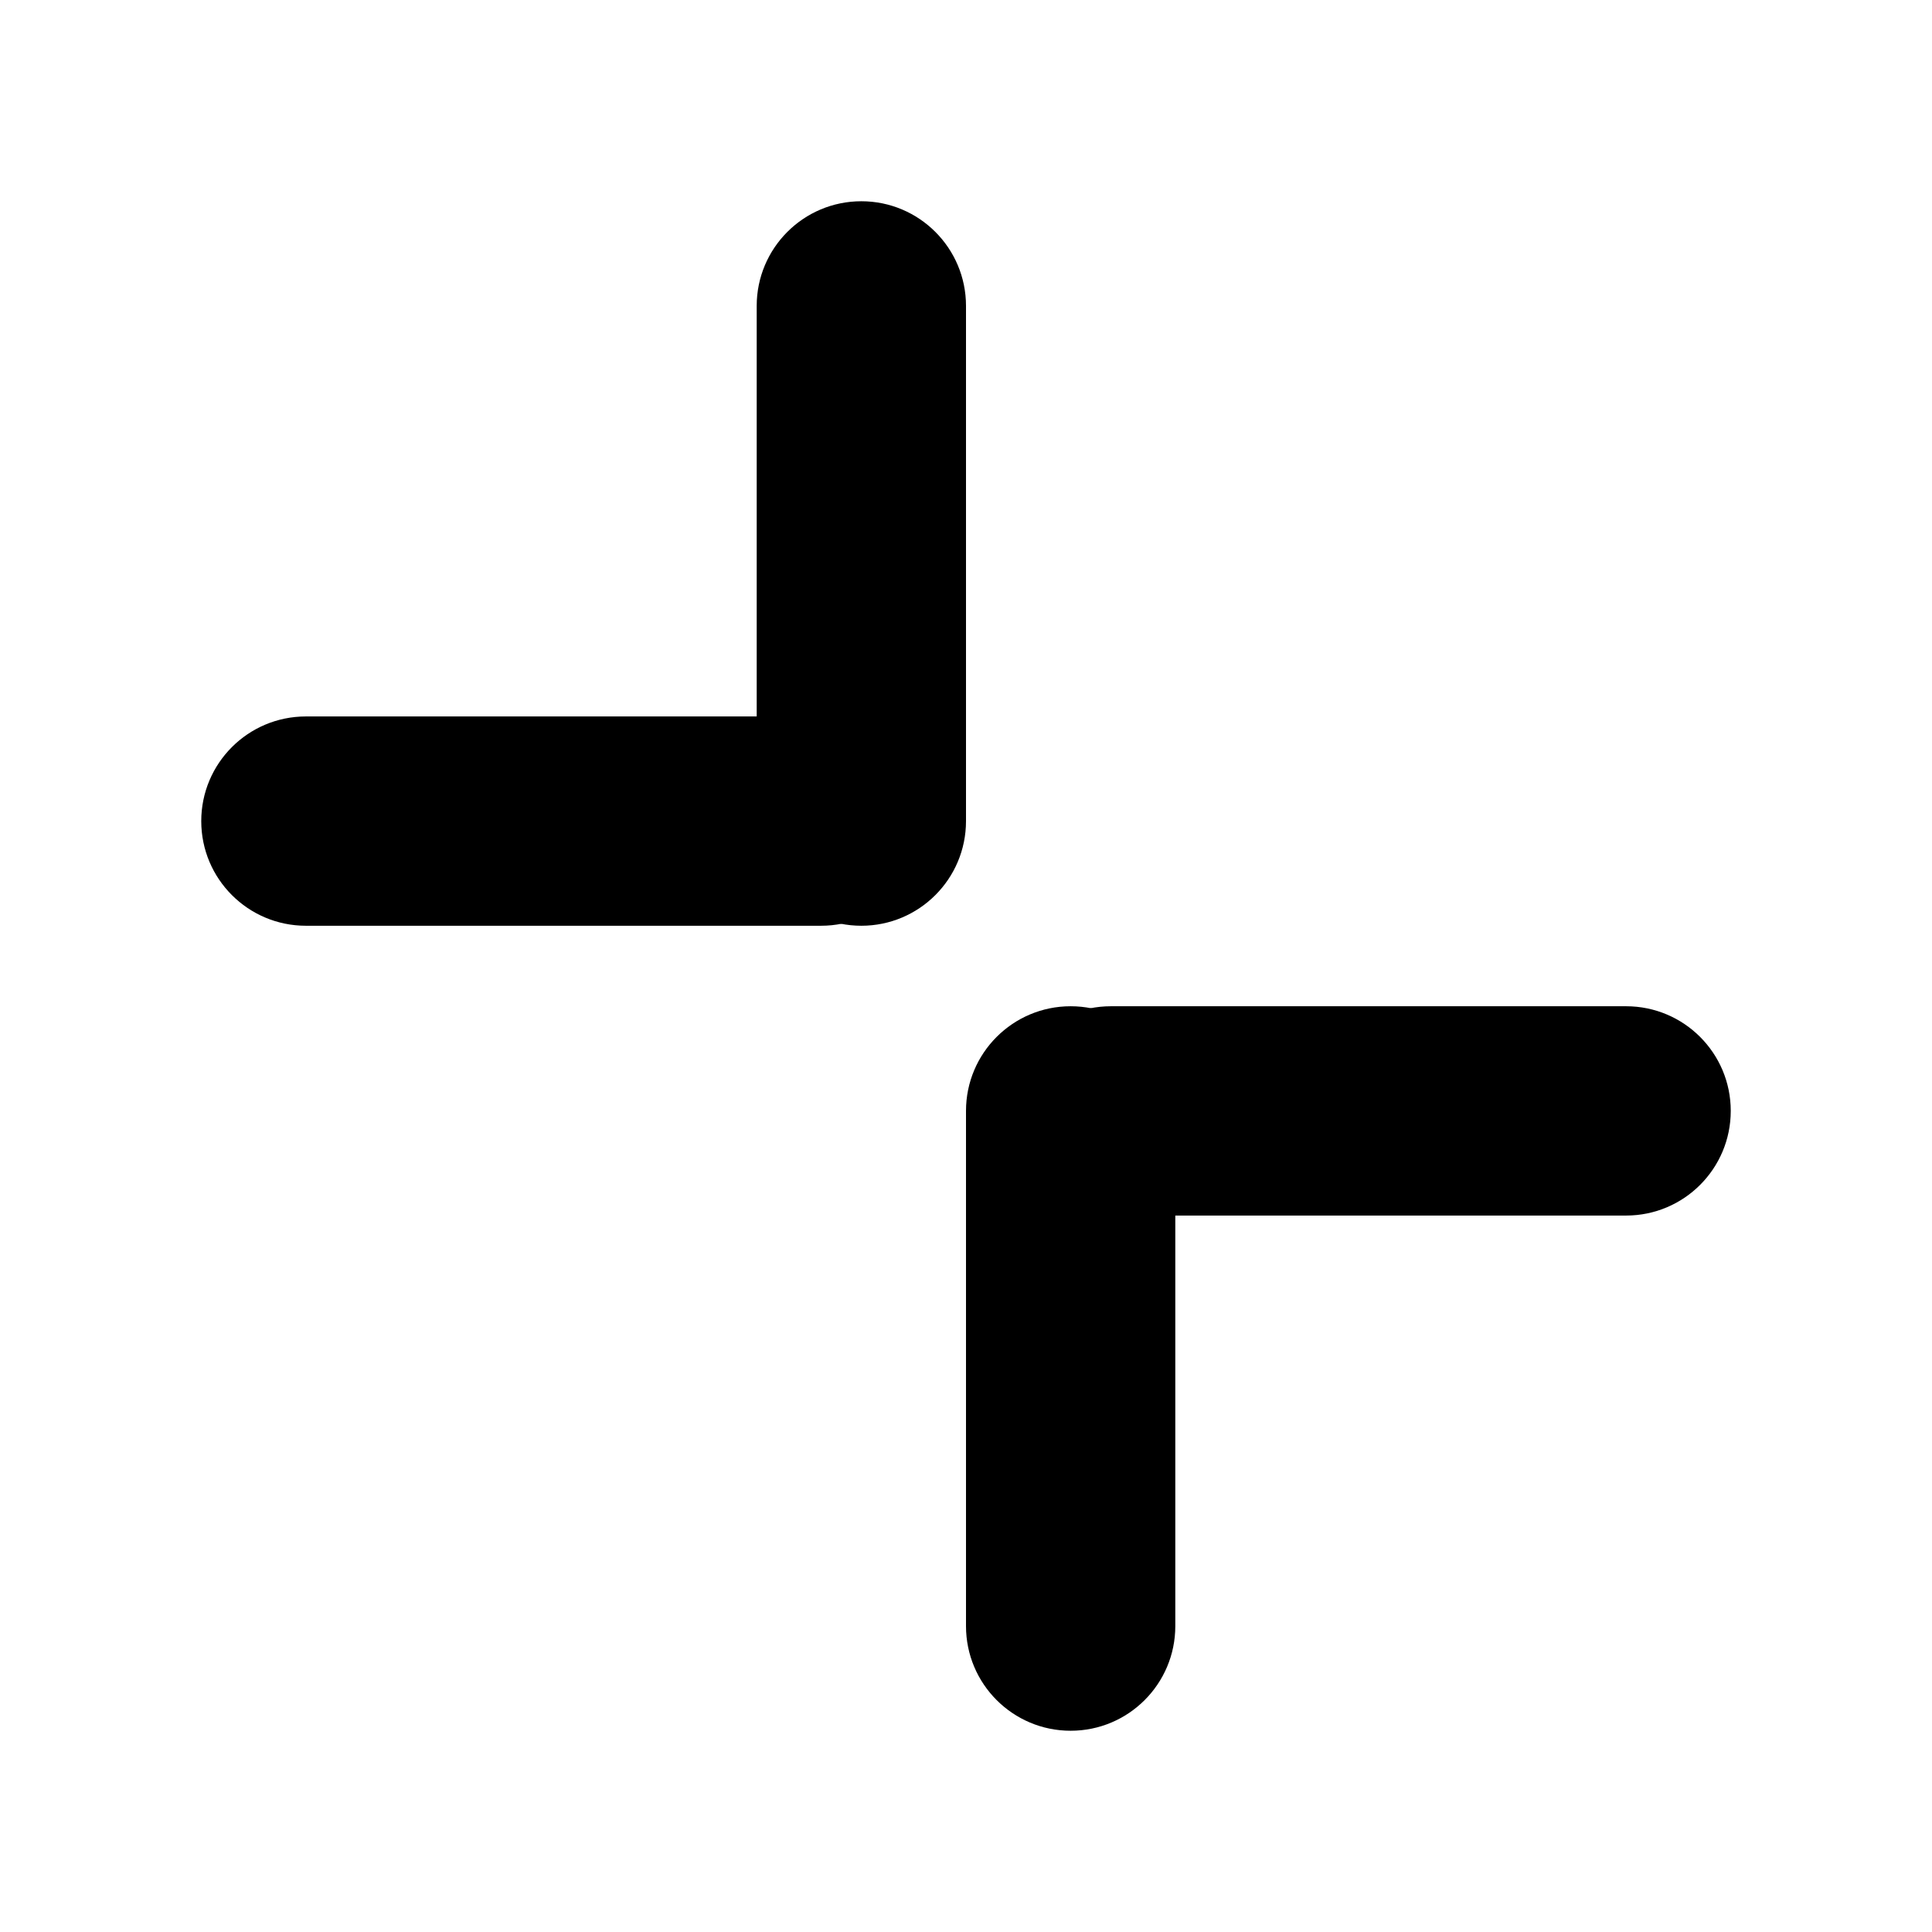
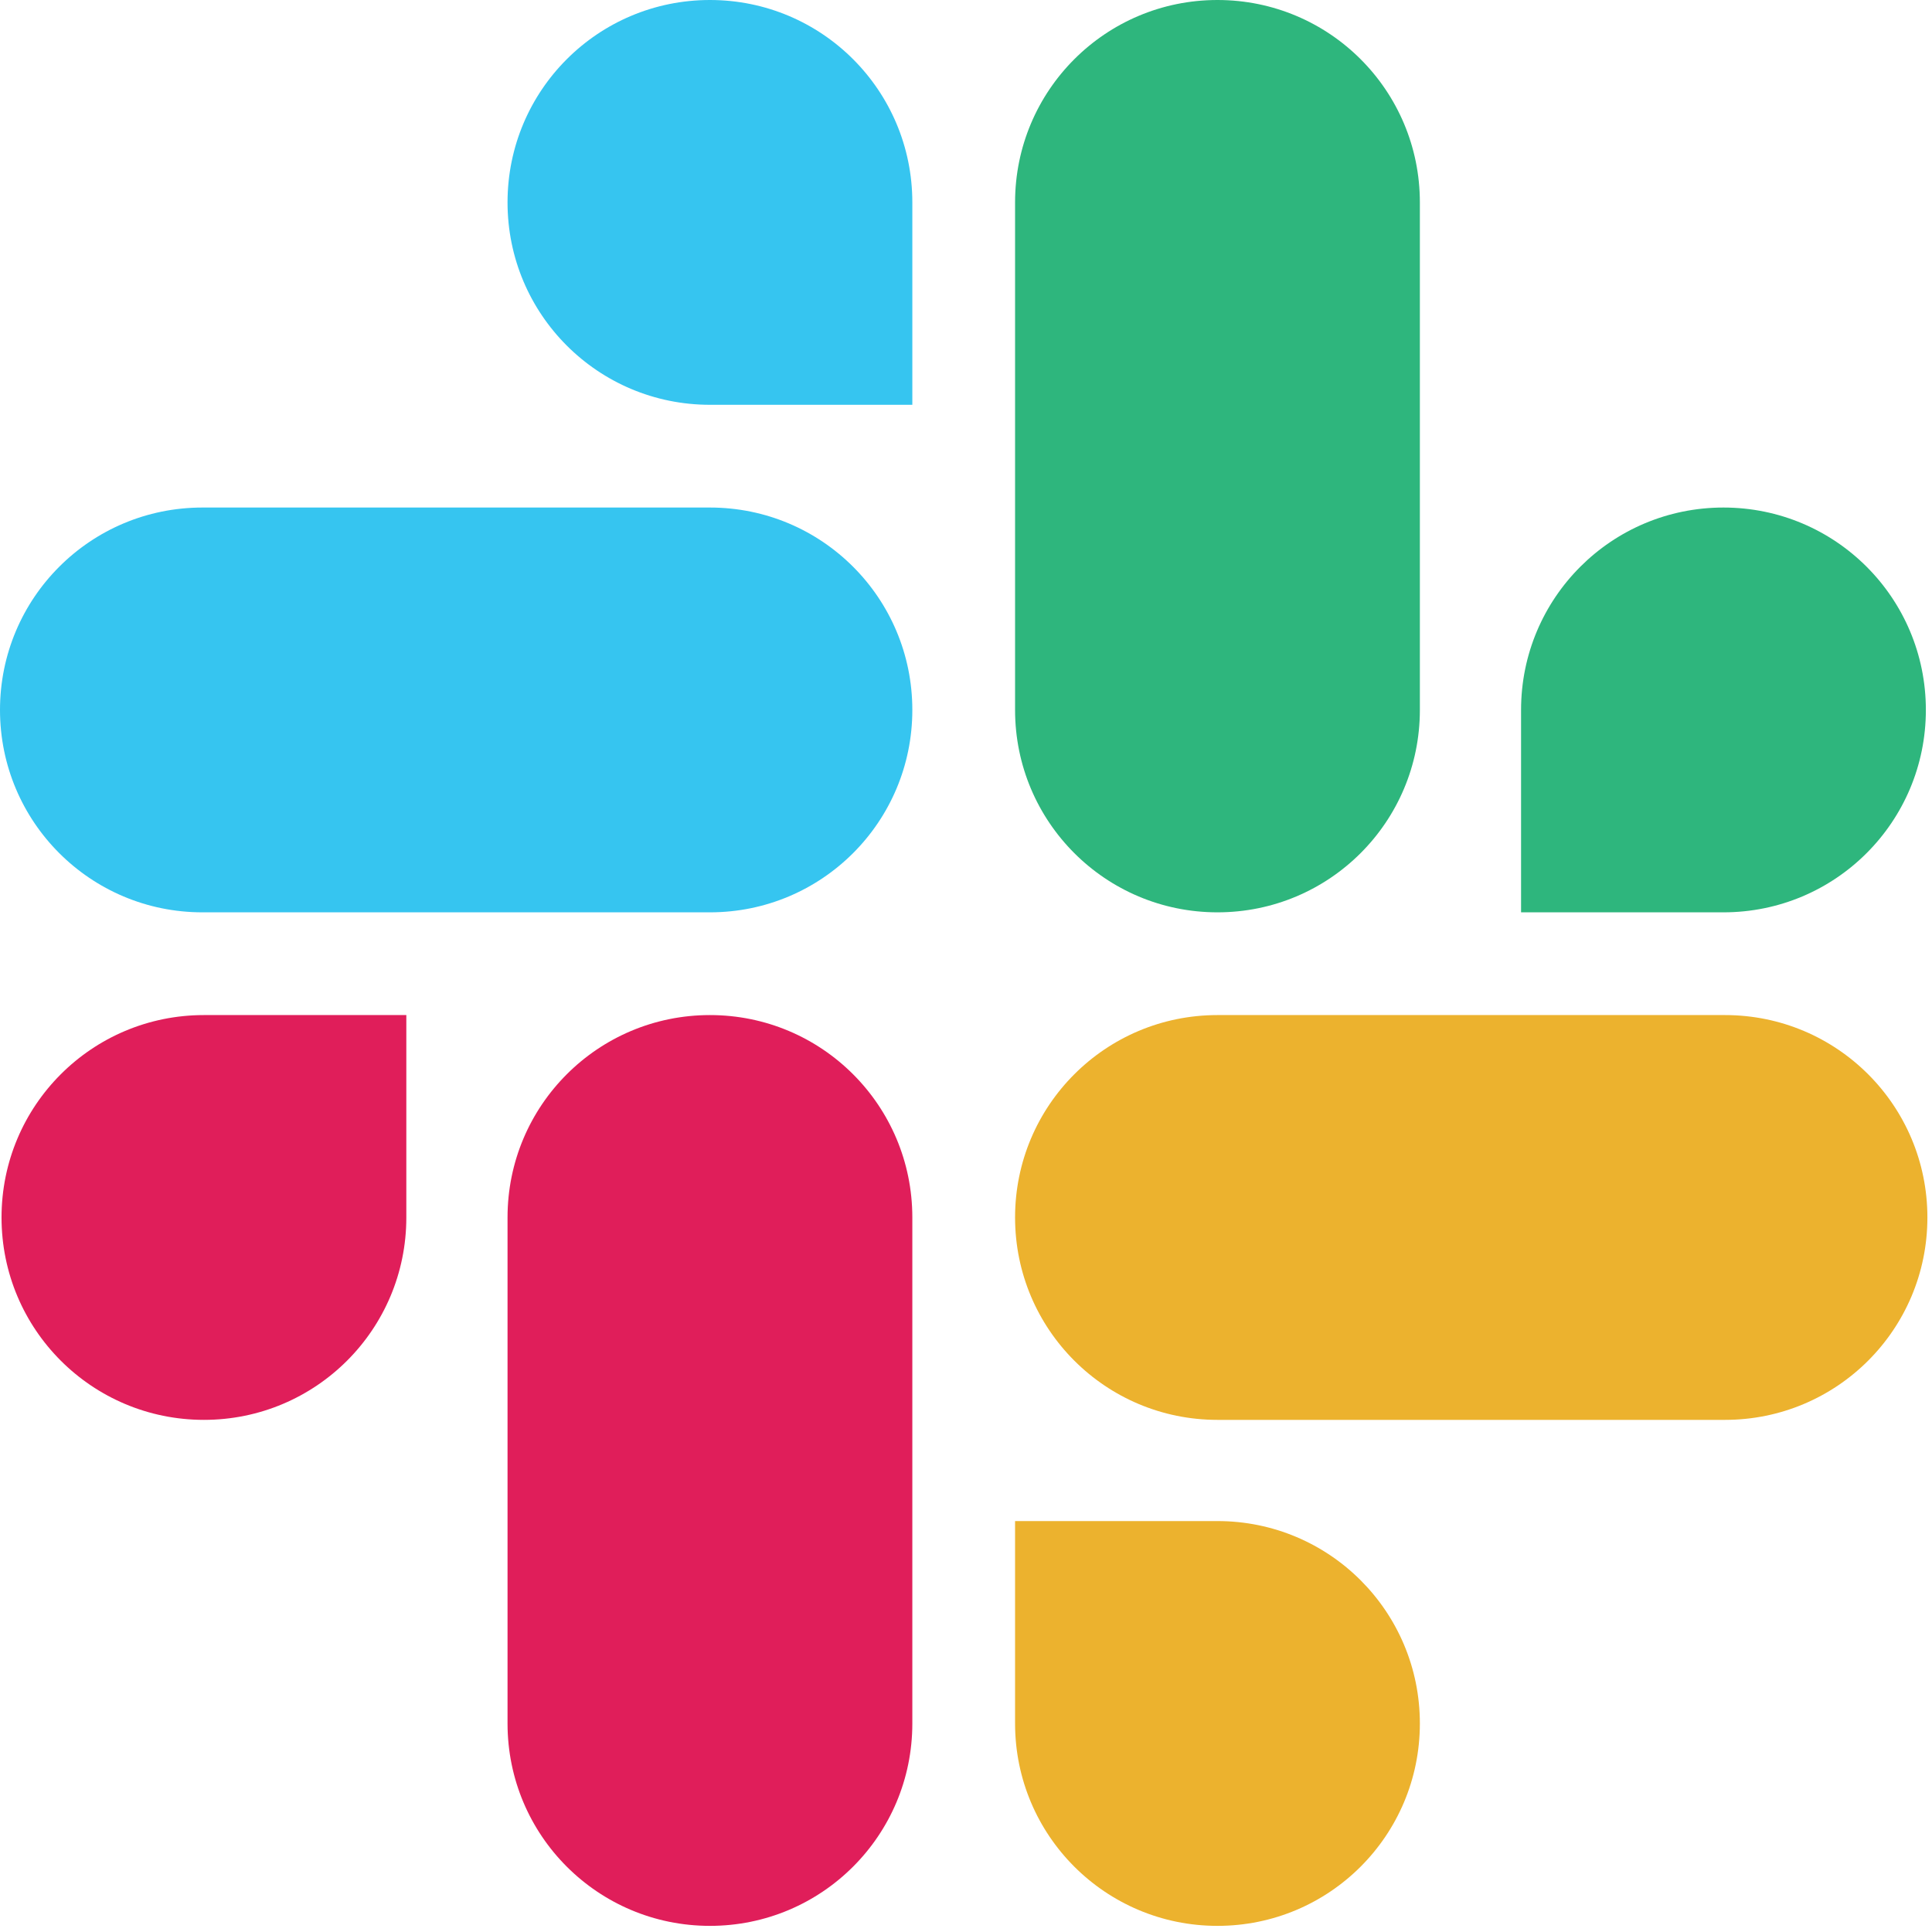
- <svg xmlns="http://www.w3.org/2000/svg" viewBox="0 0 24 24" fill="currentColor" aria-hidden="true">
-   <rect x="9.4" y="2.5" width="2.6" height="9" rx="1.3" />
-   <rect x="12.5" y="12.5" width="9" height="2.6" rx="1.3" />
-   <rect x="12" y="12.5" width="2.6" height="9" rx="1.3" />
-   <rect x="2.5" y="8.9" width="9" height="2.6" rx="1.3" />
+ <svg xmlns="http://www.w3.org/2000/svg" width="256px" height="256px" viewBox="0 0 256 256" version="1.1" preserveAspectRatio="xMidYMid">
+   <g>
+     <path d="M53.841,161.321 C53.841,176.152 41.854,188.14 27.022,188.14 C12.19,188.14 0.203,176.152 0.203,161.321 C0.203,146.489 12.19,134.502 27.022,134.502 L53.841,134.502 L53.841,161.321 Z M67.251,161.321 C67.251,146.489 79.238,134.502 94.07,134.502 C108.902,134.502 120.889,146.489 120.889,161.321 L120.889,228.368 C120.889,243.2 108.902,255.187 94.07,255.187 C79.238,255.187 67.251,243.2 67.251,228.368 L67.251,161.321 Z" fill="#E01E5A" />
+     <path d="M94.07,53.638 C79.238,53.638 67.251,41.651 67.251,26.819 C67.251,11.987 79.238,-7.10542736e-15 94.07,-7.10542736e-15 C108.902,-7.10542736e-15 120.889,11.987 120.889,26.819 L120.889,53.638 L94.07,53.638 Z M94.07,67.251 C108.902,67.251 120.889,79.238 120.889,94.07 C120.889,108.902 108.902,120.889 94.07,120.889 L26.819,120.889 C11.987,120.889 0,108.902 0,94.07 C0,79.238 11.987,67.251 26.819,67.251 L94.07,67.251 Z" fill="#36C5F0" />
+     <path d="M201.549,94.07 C201.549,79.238 213.537,67.251 228.368,67.251 C243.2,67.251 255.187,79.238 255.187,94.07 C255.187,108.902 243.2,120.889 228.368,120.889 L201.549,120.889 L201.549,94.07 Z M188.14,94.07 C188.14,108.902 176.152,120.889 161.321,120.889 C146.489,120.889 134.502,108.902 134.502,94.07 L134.502,26.819 C134.502,11.987 146.489,-1.42108547e-14 161.321,-1.42108547e-14 C176.152,-1.42108547e-14 188.14,11.987 188.14,26.819 L188.14,94.07 Z" fill="#2EB67D" />
+     <path d="M161.321,201.549 C176.152,201.549 188.14,213.537 188.14,228.368 C188.14,243.2 176.152,255.187 161.321,255.187 C146.489,255.187 134.502,243.2 134.502,228.368 L134.502,201.549 L161.321,201.549 Z M161.321,188.14 C146.489,188.14 134.502,176.152 134.502,161.321 C134.502,146.489 146.489,134.502 161.321,134.502 L228.571,134.502 C243.403,134.502 255.39,146.489 255.39,161.321 C255.39,176.152 243.403,188.14 228.571,188.14 L161.321,188.14 Z" fill="#ECB22E" />
+   </g>
</svg>
